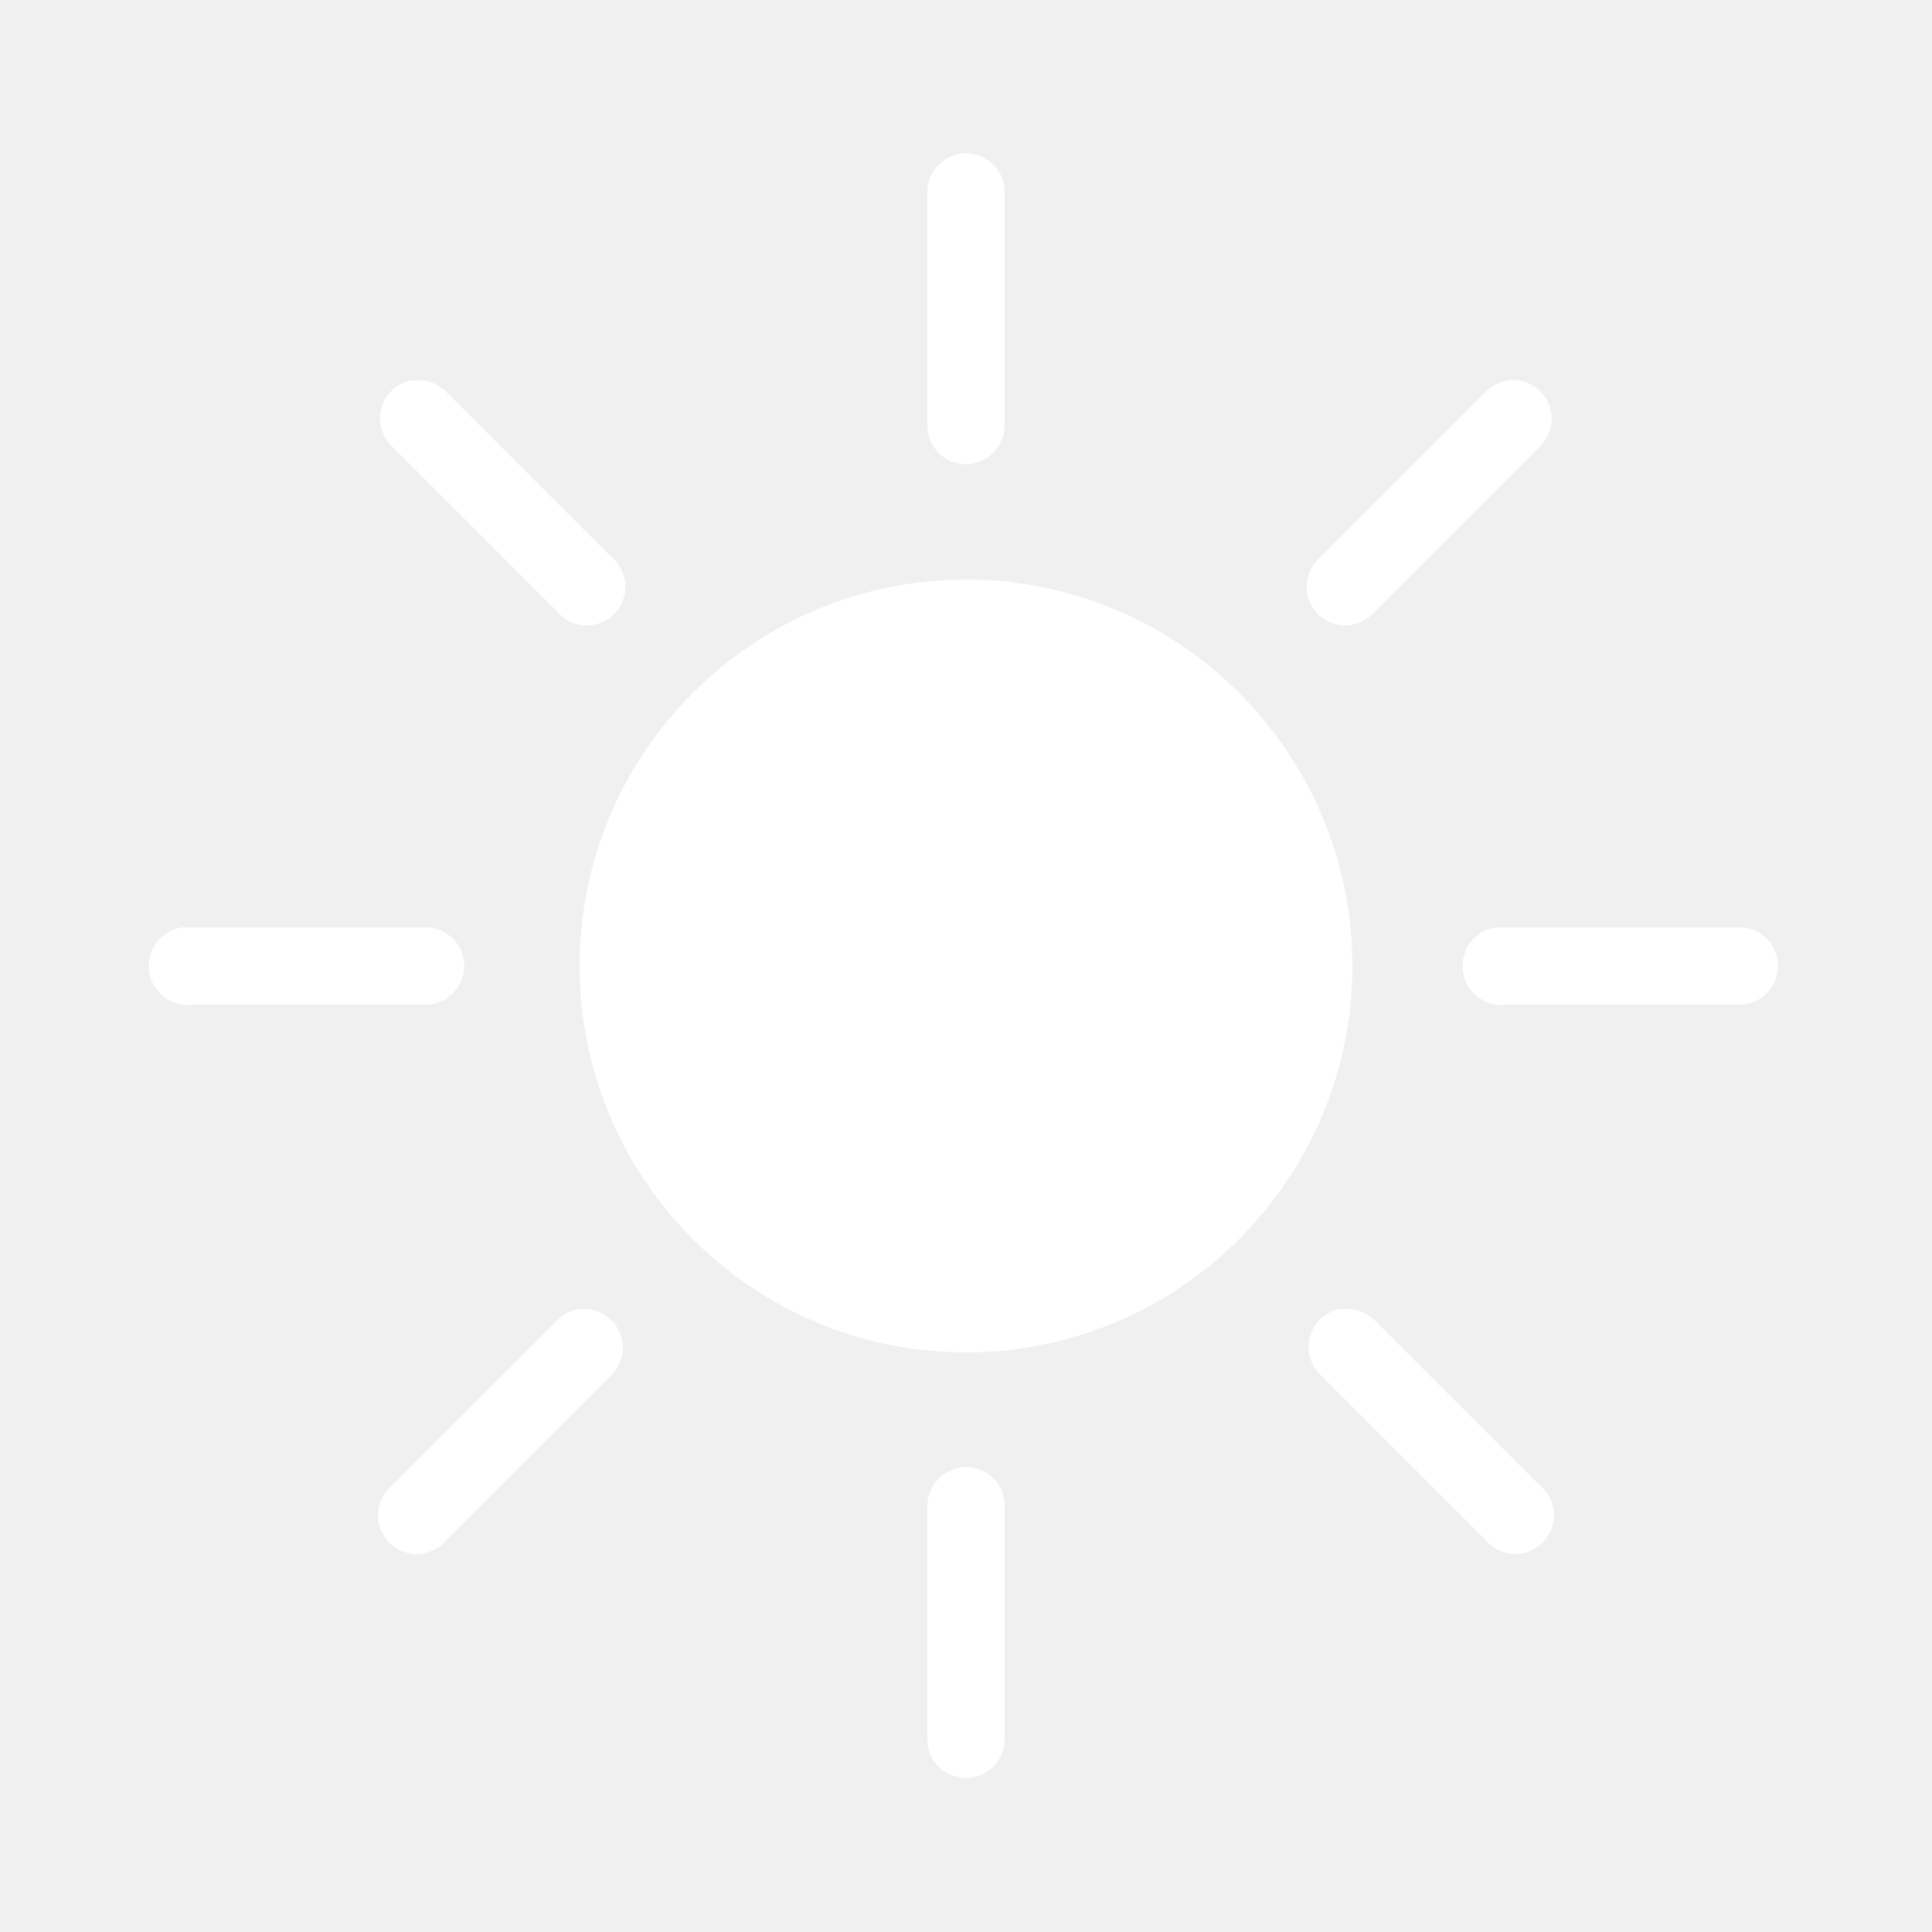
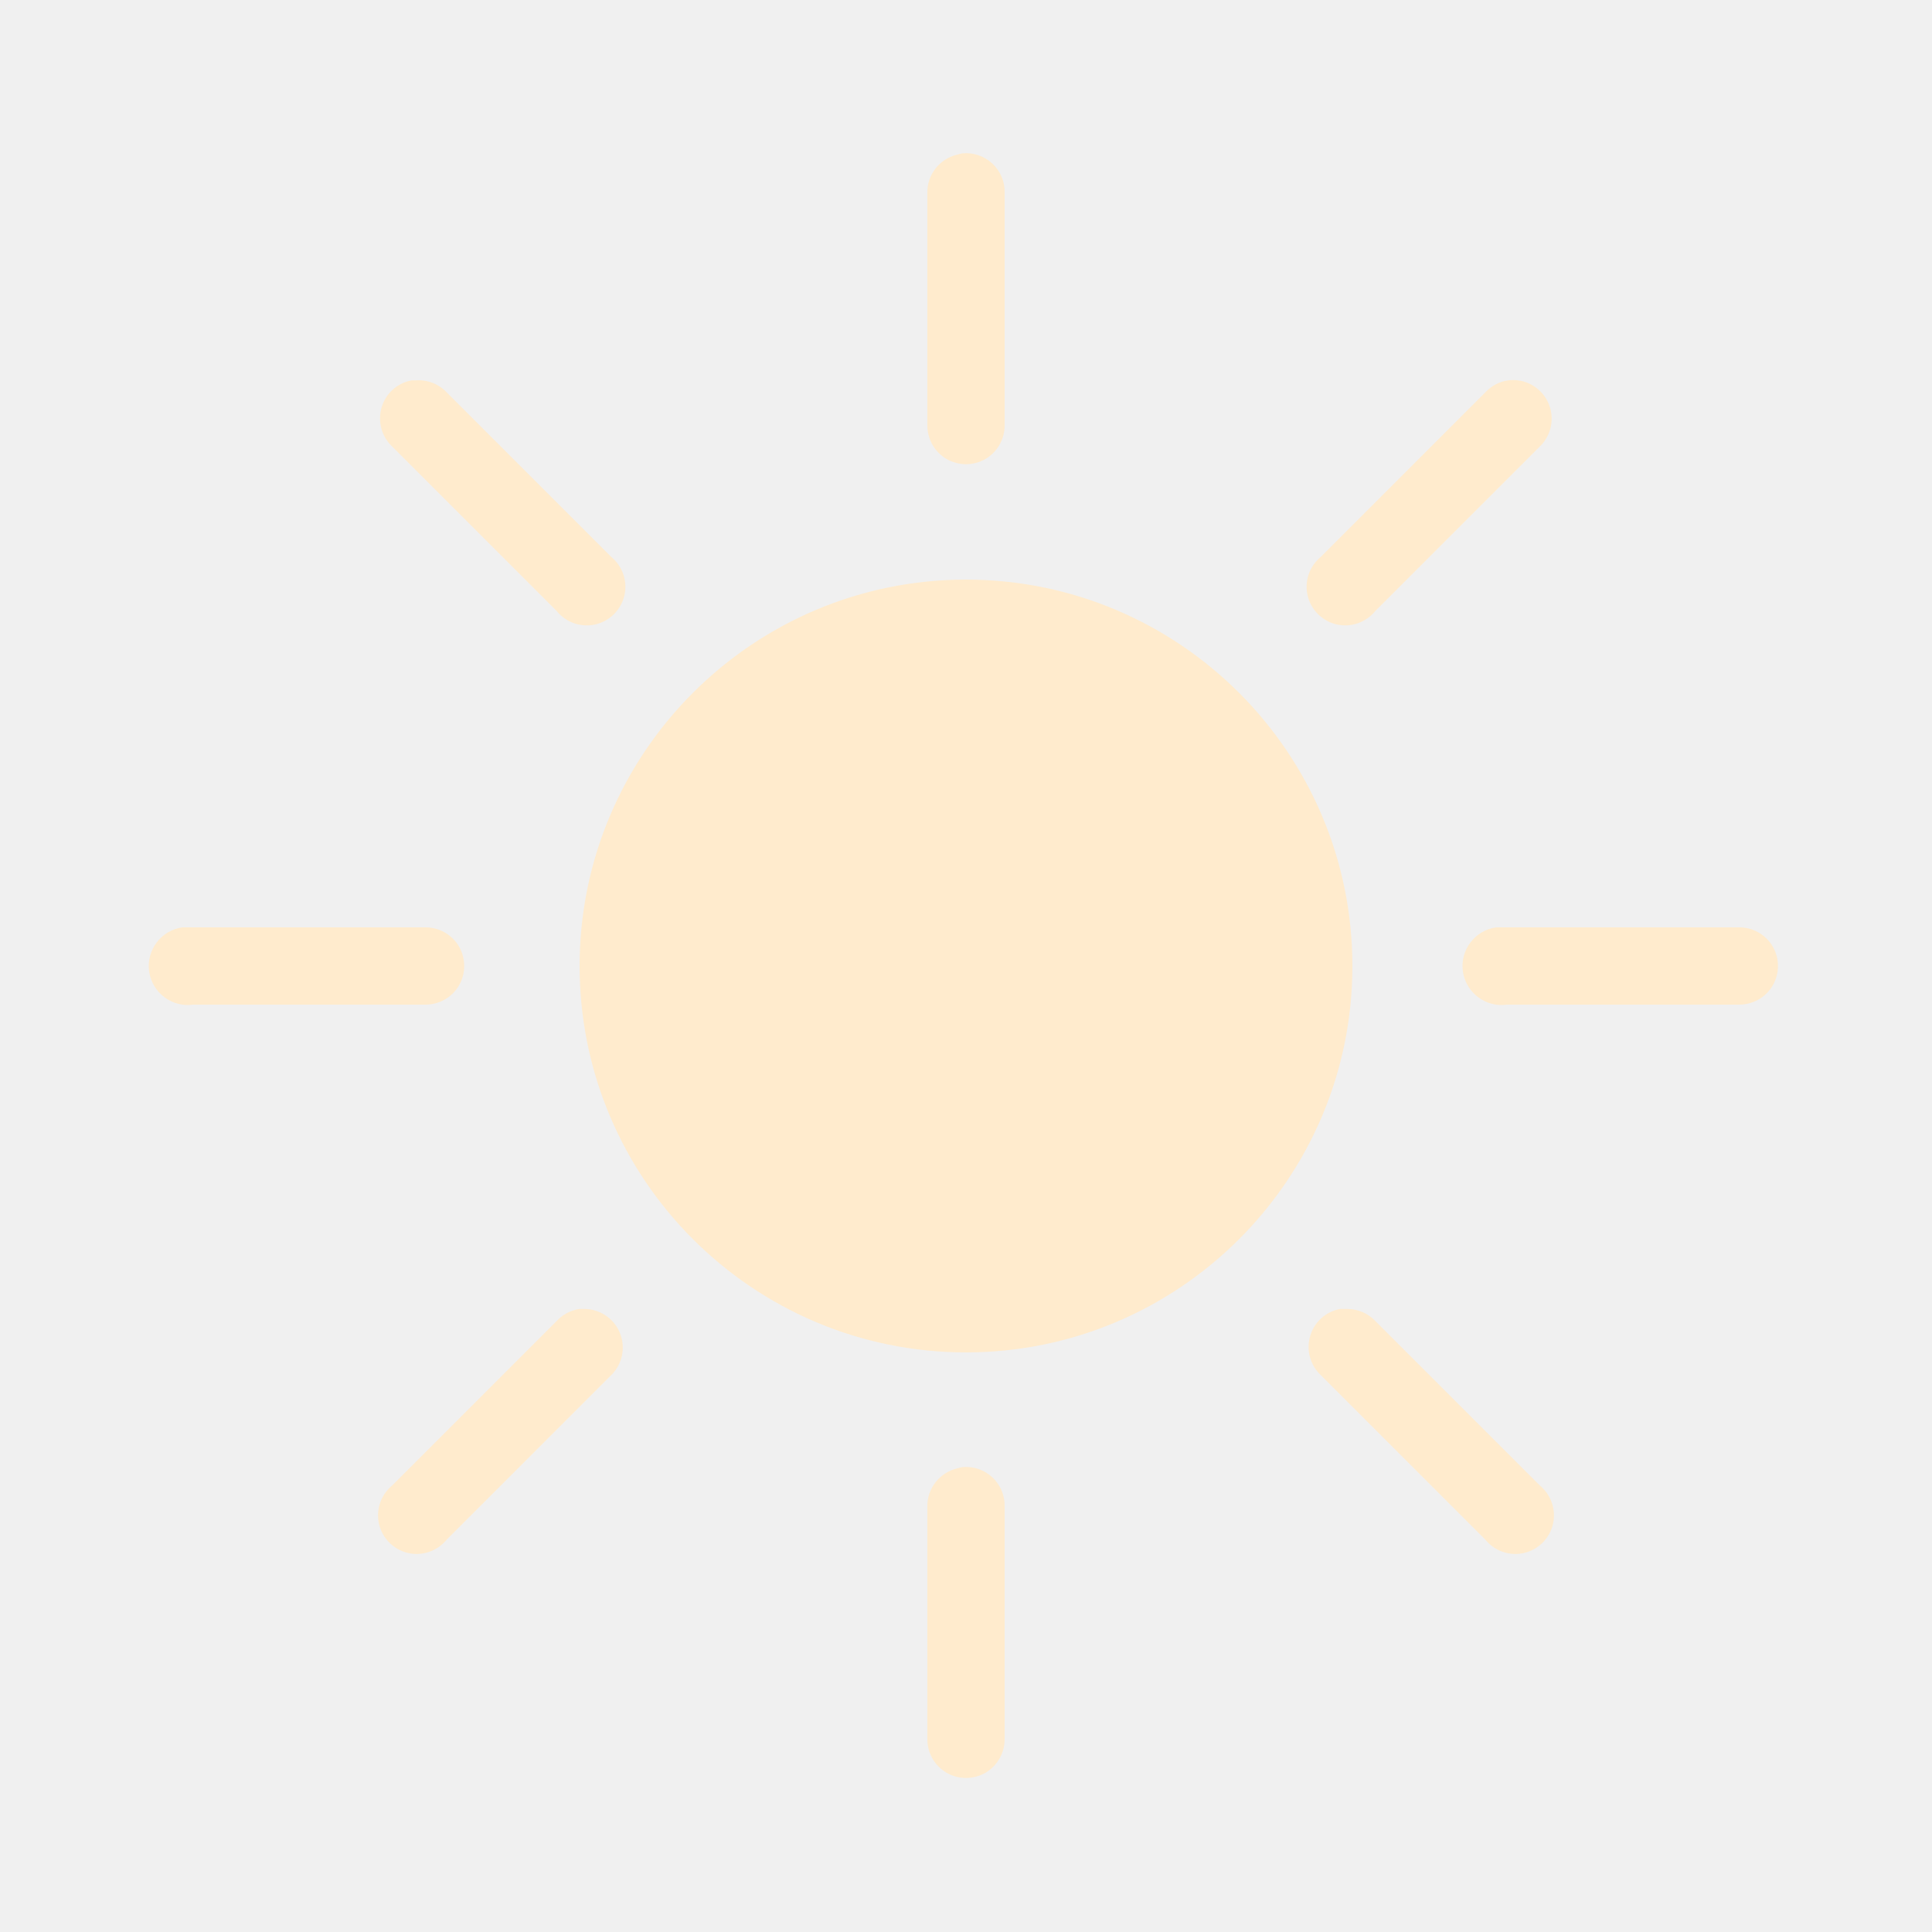
<svg xmlns="http://www.w3.org/2000/svg" x="0px" y="0px" width="25" height="25" viewBox="0 0 172 172" style=" fill:#000000;">
  <g fill="none" fill-rule="nonzero" stroke="none" stroke-width="1" stroke-linecap="butt" stroke-linejoin="miter" stroke-miterlimit="10" stroke-dasharray="" stroke-dashoffset="0" font-family="none" font-weight="none" font-size="none" text-anchor="none" style="mix-blend-mode: normal">
    <path d="M0,172v-172h172v172z" fill="none" />
-     <g fill="#ffffff">
+     <g fill="#FFEBCD">
      <path d="M85.677,13.652c-0.148,0.027 -0.296,0.067 -0.43,0.107c-1.599,0.363 -2.728,1.801 -2.688,3.44v20.64c-0.013,1.236 0.632,2.392 1.707,3.023c1.075,0.618 2.392,0.618 3.467,0c1.075,-0.632 1.72,-1.787 1.707,-3.023v-20.64c0.04,-0.994 -0.363,-1.948 -1.075,-2.62c-0.726,-0.685 -1.707,-1.021 -2.688,-0.927zM36.657,33.862c-1.29,0.228 -2.325,1.169 -2.688,2.419c-0.363,1.263 0.013,2.607 0.968,3.494l14.62,14.62c0.833,1.021 2.163,1.492 3.453,1.196c1.277,-0.296 2.284,-1.303 2.58,-2.58c0.296,-1.29 -0.175,-2.62 -1.196,-3.453l-14.62,-14.62c-0.712,-0.766 -1.747,-1.156 -2.795,-1.075c-0.107,0 -0.215,0 -0.323,0zM134.268,33.862c-0.779,0.107 -1.505,0.497 -2.042,1.075l-14.62,14.62c-1.021,0.833 -1.492,2.163 -1.196,3.453c0.296,1.277 1.303,2.284 2.58,2.58c1.29,0.296 2.62,-0.175 3.453,-1.196l14.62,-14.62c1.075,-1.021 1.384,-2.62 0.752,-3.964c-0.645,-1.357 -2.069,-2.137 -3.547,-1.948zM86,51.6c-18.974,0 -34.4,15.426 -34.4,34.4c0,18.974 15.426,34.4 34.4,34.4c18.974,0 34.4,-15.426 34.4,-34.4c0,-18.974 -15.426,-34.4 -34.4,-34.4zM16.233,82.56c-1.895,0.269 -3.225,2.029 -2.956,3.924c0.269,1.895 2.029,3.225 3.924,2.956h20.64c1.236,0.013 2.392,-0.632 3.023,-1.707c0.618,-1.075 0.618,-2.392 0,-3.467c-0.632,-1.075 -1.787,-1.72 -3.023,-1.707h-20.64c-0.107,0 -0.215,0 -0.323,0c-0.107,0 -0.215,0 -0.323,0c-0.107,0 -0.215,0 -0.323,0zM133.192,82.56c-1.895,0.269 -3.225,2.029 -2.956,3.924c0.269,1.895 2.029,3.225 3.924,2.956h20.64c1.236,0.013 2.392,-0.632 3.023,-1.707c0.618,-1.075 0.618,-2.392 0,-3.467c-0.632,-1.075 -1.787,-1.72 -3.023,-1.707h-20.64c-0.107,0 -0.215,0 -0.323,0c-0.107,0 -0.215,0 -0.323,0c-0.107,0 -0.215,0 -0.323,0zM51.6,116.53c-0.779,0.107 -1.505,0.497 -2.042,1.075l-14.62,14.62c-1.021,0.833 -1.492,2.163 -1.196,3.453c0.296,1.277 1.303,2.284 2.58,2.58c1.29,0.296 2.62,-0.175 3.453,-1.196l14.62,-14.62c1.021,-0.981 1.33,-2.499 0.779,-3.803c-0.537,-1.303 -1.841,-2.137 -3.252,-2.11c-0.107,0 -0.215,0 -0.323,0zM119.325,116.53c-1.29,0.228 -2.325,1.169 -2.688,2.419c-0.363,1.263 0.013,2.607 0.968,3.494l14.62,14.62c0.833,1.021 2.163,1.492 3.453,1.196c1.277,-0.296 2.284,-1.303 2.58,-2.58c0.296,-1.29 -0.175,-2.62 -1.196,-3.453l-14.62,-14.62c-0.645,-0.685 -1.532,-1.062 -2.473,-1.075c-0.107,0 -0.215,0 -0.323,0c-0.107,0 -0.215,0 -0.323,0zM85.677,130.613c-0.148,0.027 -0.296,0.067 -0.43,0.107c-1.599,0.363 -2.728,1.801 -2.688,3.44v20.64c-0.013,1.236 0.632,2.392 1.707,3.023c1.075,0.618 2.392,0.618 3.467,0c1.075,-0.632 1.72,-1.787 1.707,-3.023v-20.64c0.04,-0.994 -0.363,-1.948 -1.075,-2.62c-0.726,-0.685 -1.707,-1.021 -2.688,-0.927z" />
    </g>
  </g>
</svg>
